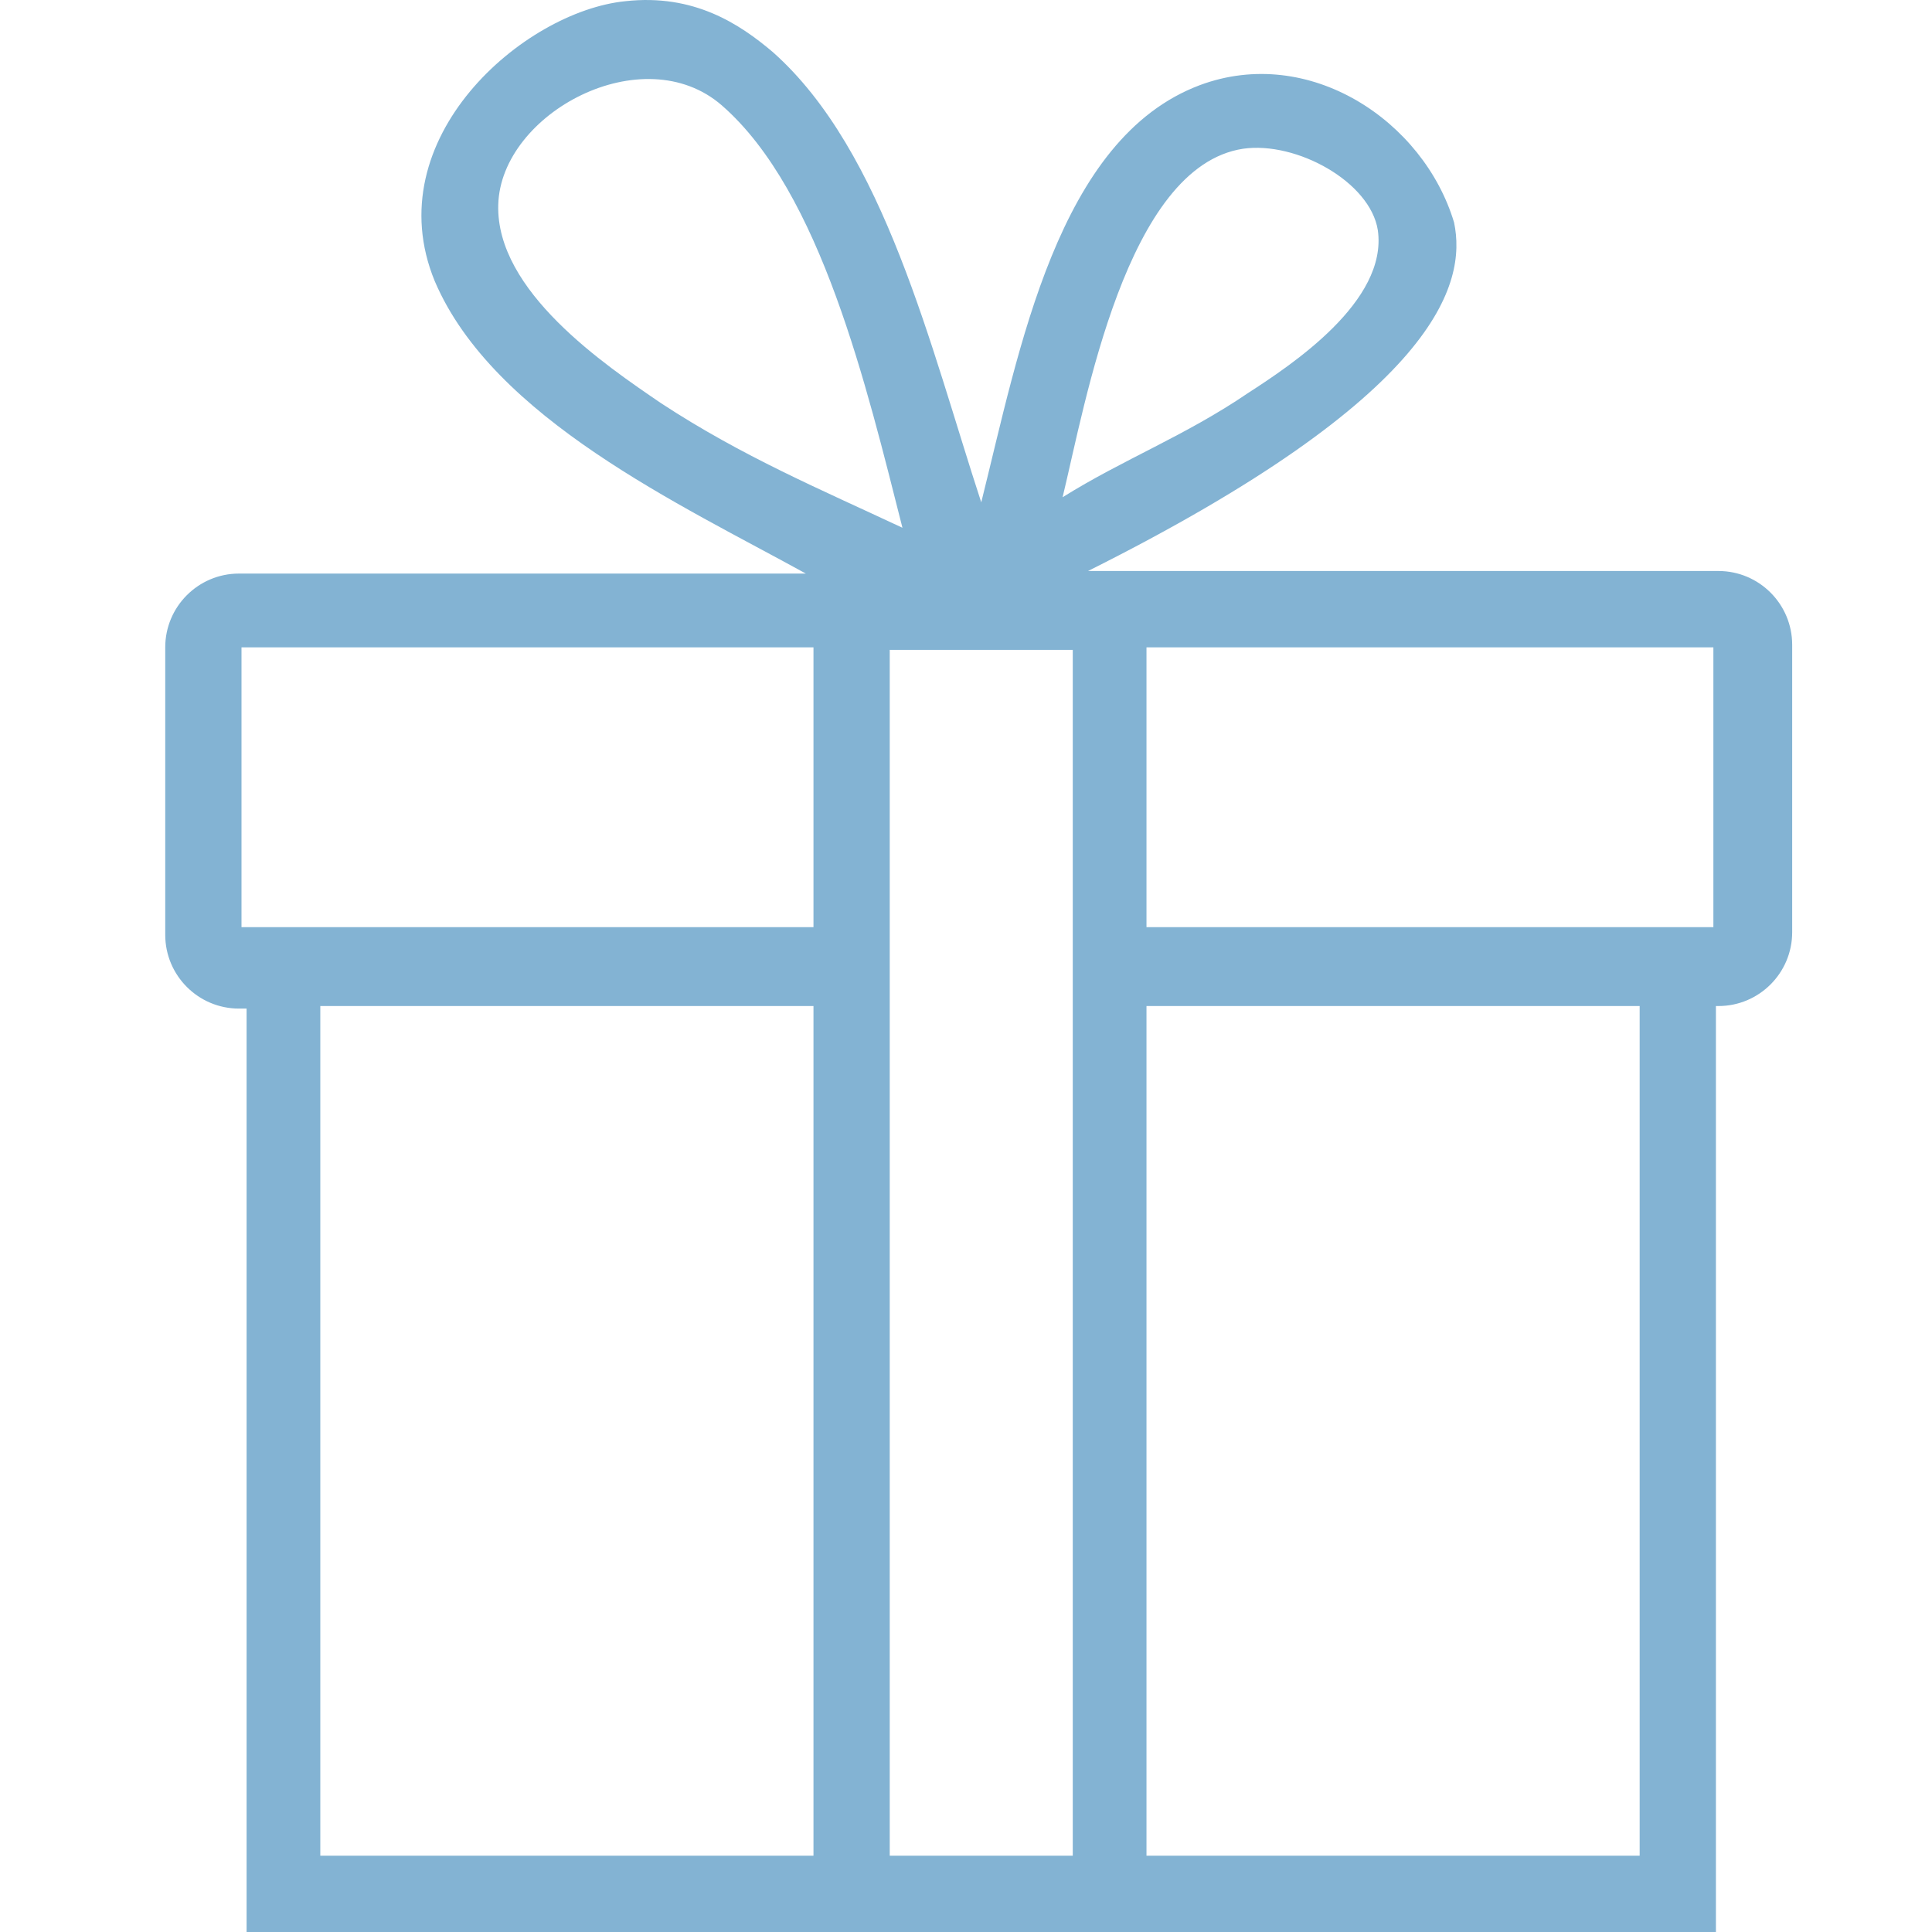
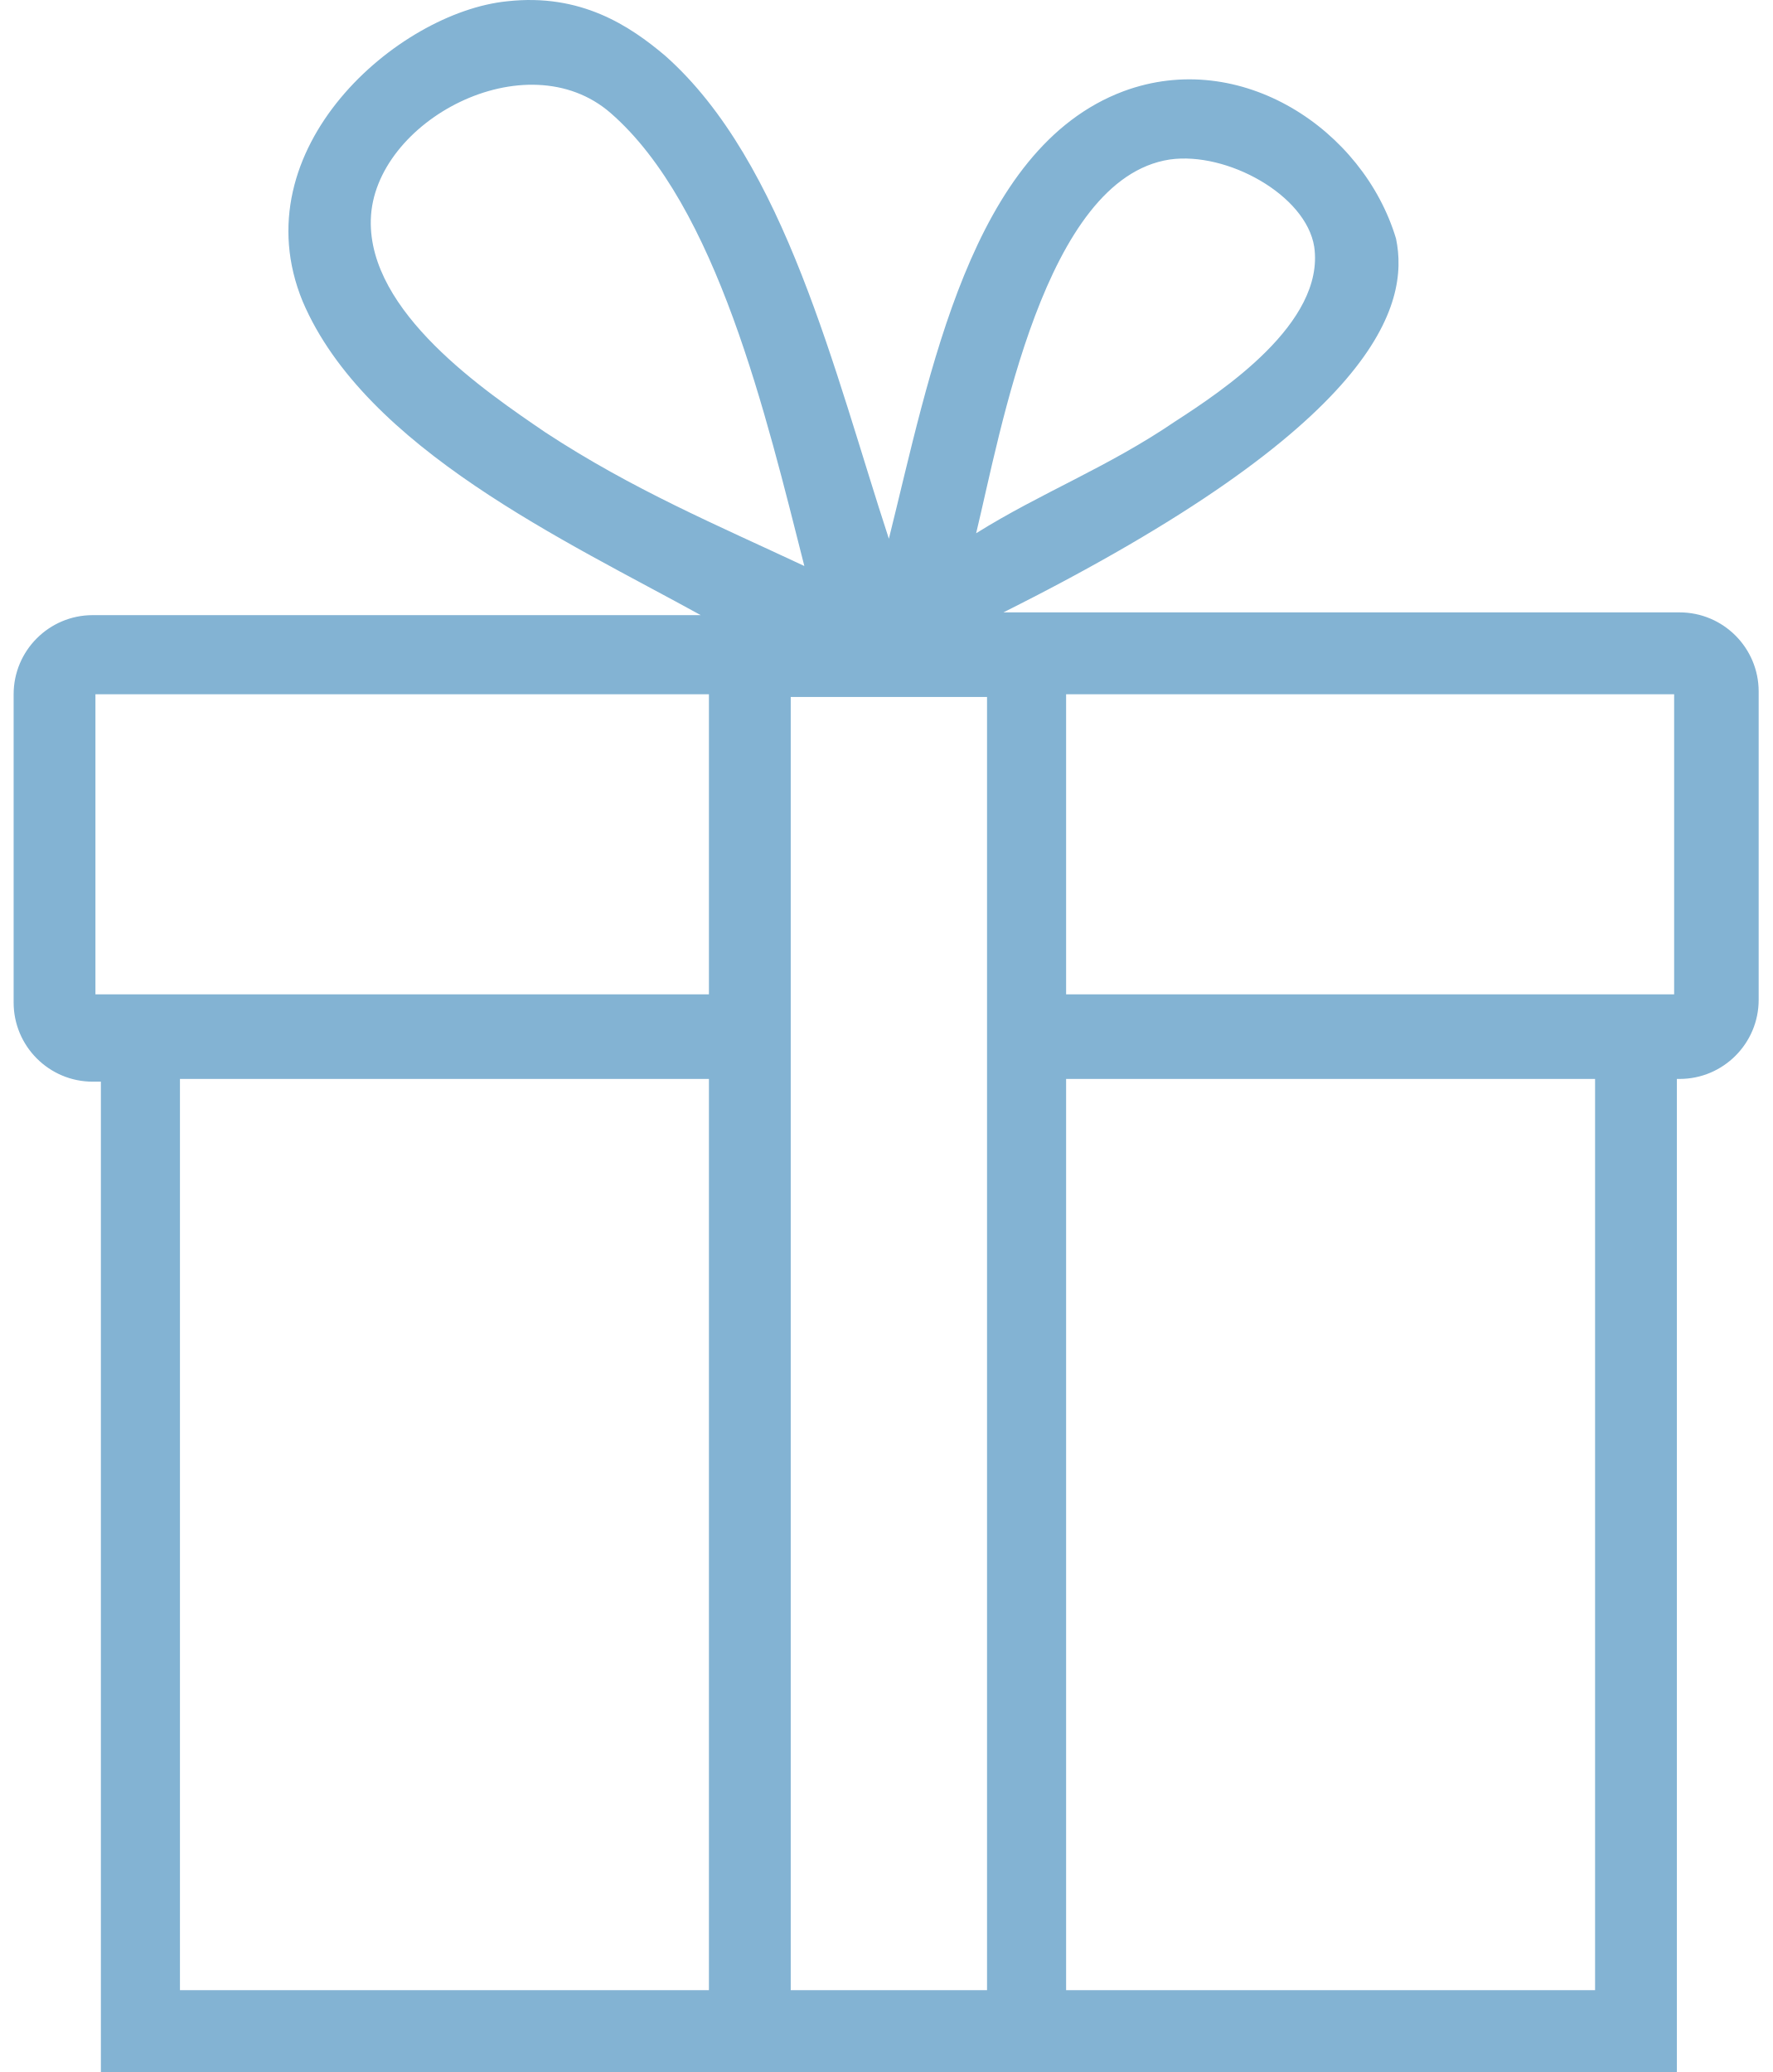
- <svg xmlns="http://www.w3.org/2000/svg" width="76" height="76" viewBox="0 0 76 76" fill="none">
-   <path d="M67.6 22.462H67.5H42.8C56.6 15.558 57.7 11.155 57.2 8.753C56 4.75 51.5 1.748 47.2 3.349C41.6 5.451 40.1 13.756 38.6 19.761C36.6 13.656 34.8 5.951 30.4 2.048C29.1 0.947 27.3 -0.253 24.6 0.047C20.6 0.447 14.8 5.451 17.1 11.055C19.4 16.458 26.8 19.861 31.7 22.563H9.7H9.4C7.8 22.563 6.5 23.863 6.5 25.465V36.773C6.5 38.374 7.8 39.675 9.4 39.675H9.7V72.998V75.4V76H67.5V75.5V72.998V39.575H67.6C69.2 39.575 70.5 38.274 70.5 36.672V25.364C70.5 23.763 69.2 22.462 67.6 22.462ZM48.9 5.851C51 5.551 53.9 7.152 54.2 9.053C54.6 11.855 50.8 14.357 49.1 15.458C46.6 17.159 44.2 18.059 41.8 19.56C42.7 15.858 44.3 6.551 48.9 5.851ZM26 15.858C23.8 14.357 19.5 11.455 19.6 8.052C19.7 4.45 25.3 1.448 28.4 4.15C32.3 7.552 34.1 15.257 35.5 20.761C32.3 19.26 29.2 17.959 26 15.858ZM32 72.998H12.6V39.575H32V72.998ZM32 36.472H9.5V25.465H32V36.472ZM42.2 36.472V39.474V72.998H35V39.575V36.572V25.565H42.2V36.472ZM64.5 72.998H45.1V39.575H64.5V72.998ZM67.4 36.472H45.1V25.465H67.4V36.472Z" fill="#83B3D3" />
+ <svg xmlns="http://www.w3.org/2000/svg" width="65" height="76" viewBox="0 0 65 76" fill="none">
+   <path d="M61.6 22.462H61.5H36.8C50.6 15.558 51.7 11.155 51.2 8.753C50 4.75 45.5 1.748 41.2 3.349C35.6 5.451 34.1 13.756 32.6 19.761C30.6 13.656 28.8 5.951 24.4 2.048C23.1 0.947 21.3 -0.253 18.6 0.047C14.6 0.447 8.8 5.451 11.1 11.055C13.4 16.458 20.8 19.861 25.7 22.563H3.7H3.4C1.8 22.563 0.5 23.863 0.5 25.465V36.773C0.5 38.374 1.8 39.675 3.4 39.675H3.7V72.998V75.4V76H61.5V75.5V72.998V39.575H61.6C63.2 39.575 64.5 38.274 64.5 36.672V25.364C64.5 23.763 63.2 22.462 61.6 22.462ZM42.9 5.851C45 5.551 47.9 7.152 48.2 9.053C48.6 11.855 44.8 14.357 43.1 15.458C40.6 17.159 38.2 18.059 35.8 19.56C36.7 15.858 38.3 6.551 42.9 5.851ZM20 15.858C17.8 14.357 13.5 11.455 13.6 8.052C13.7 4.45 19.3 1.448 22.4 4.15C26.3 7.552 28.1 15.257 29.5 20.761C26.3 19.26 23.2 17.959 20 15.858ZM26 72.998H6.6V39.575H26V72.998ZM26 36.472H3.5V25.465H26V36.472ZM36.2 36.472V39.474V72.998H29V39.575V36.572V25.565H36.2V36.472ZM58.5 72.998H39.1V39.575H58.5V72.998ZM61.4 36.472H39.1V25.465H61.4V36.472Z" fill="#83B3D3" />
</svg>
